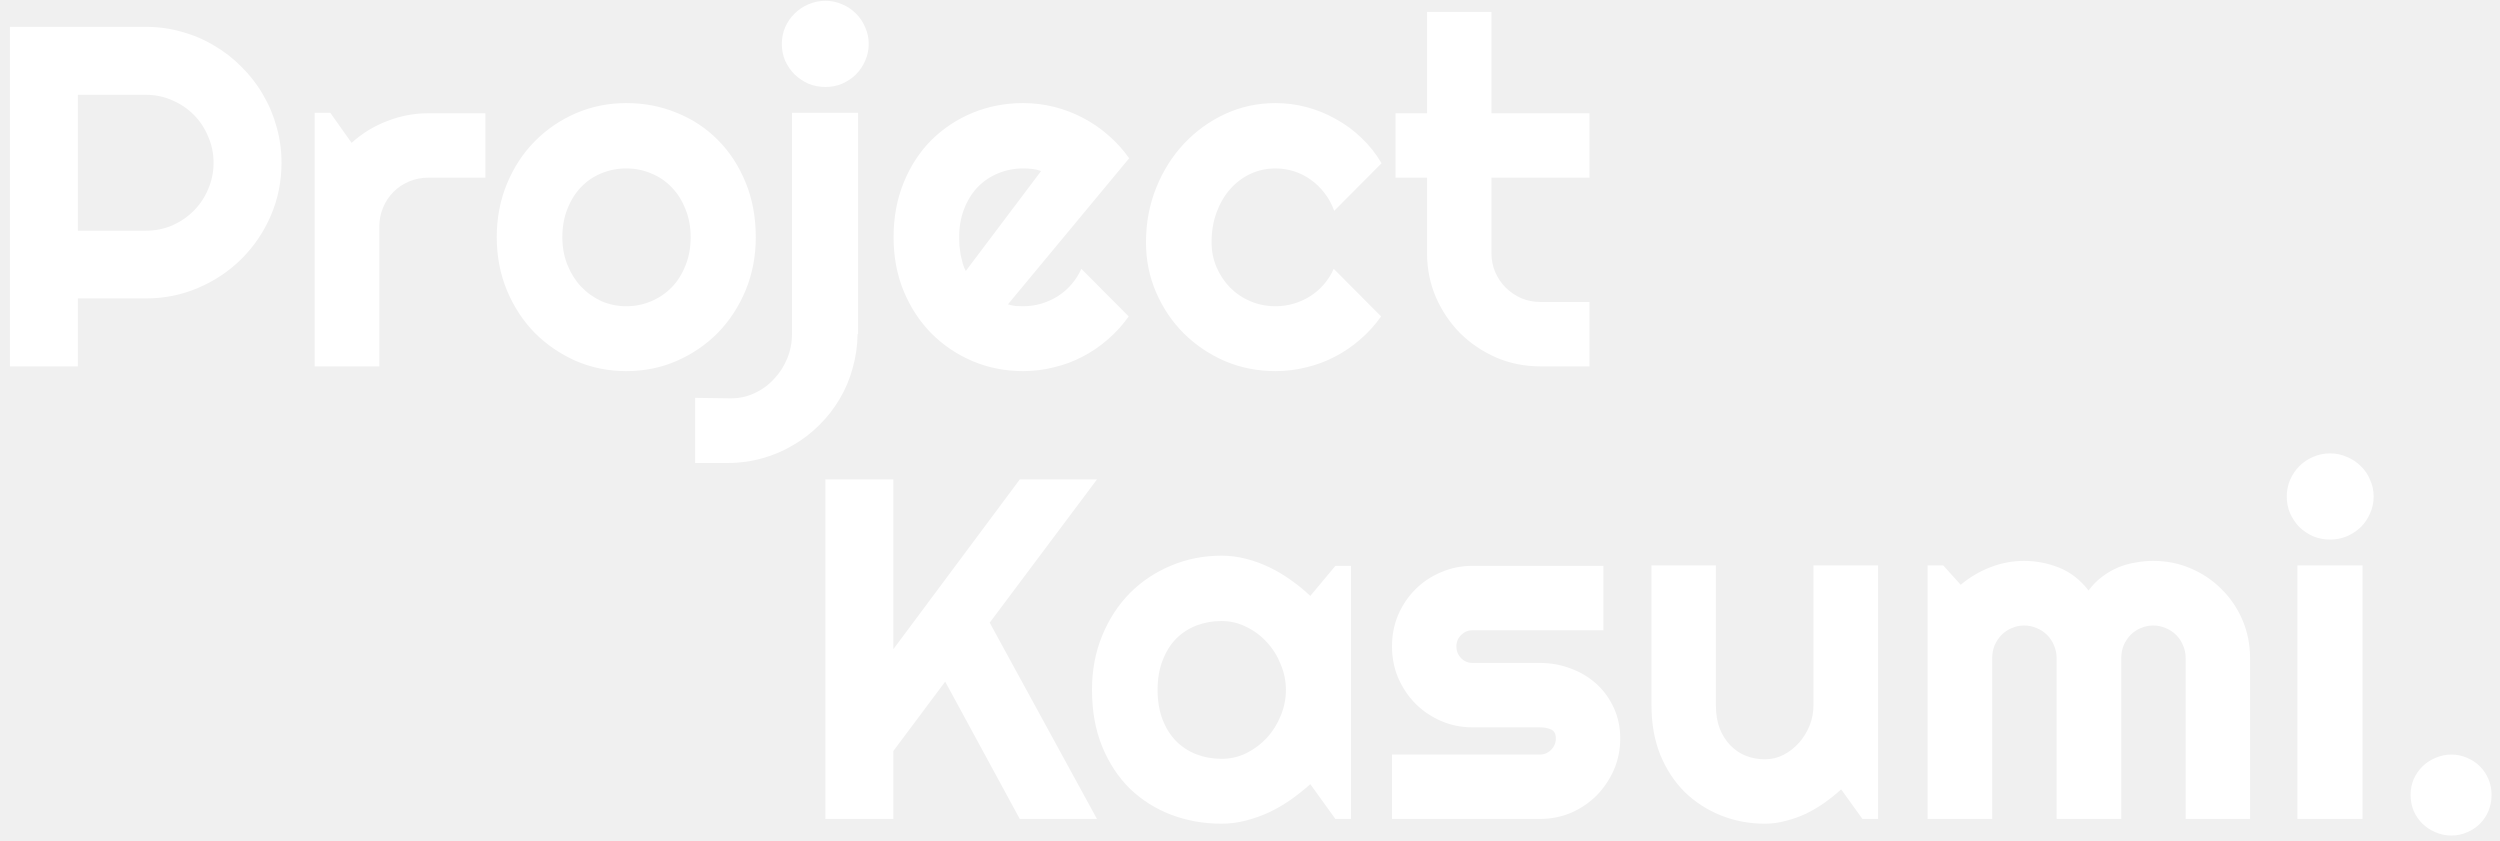
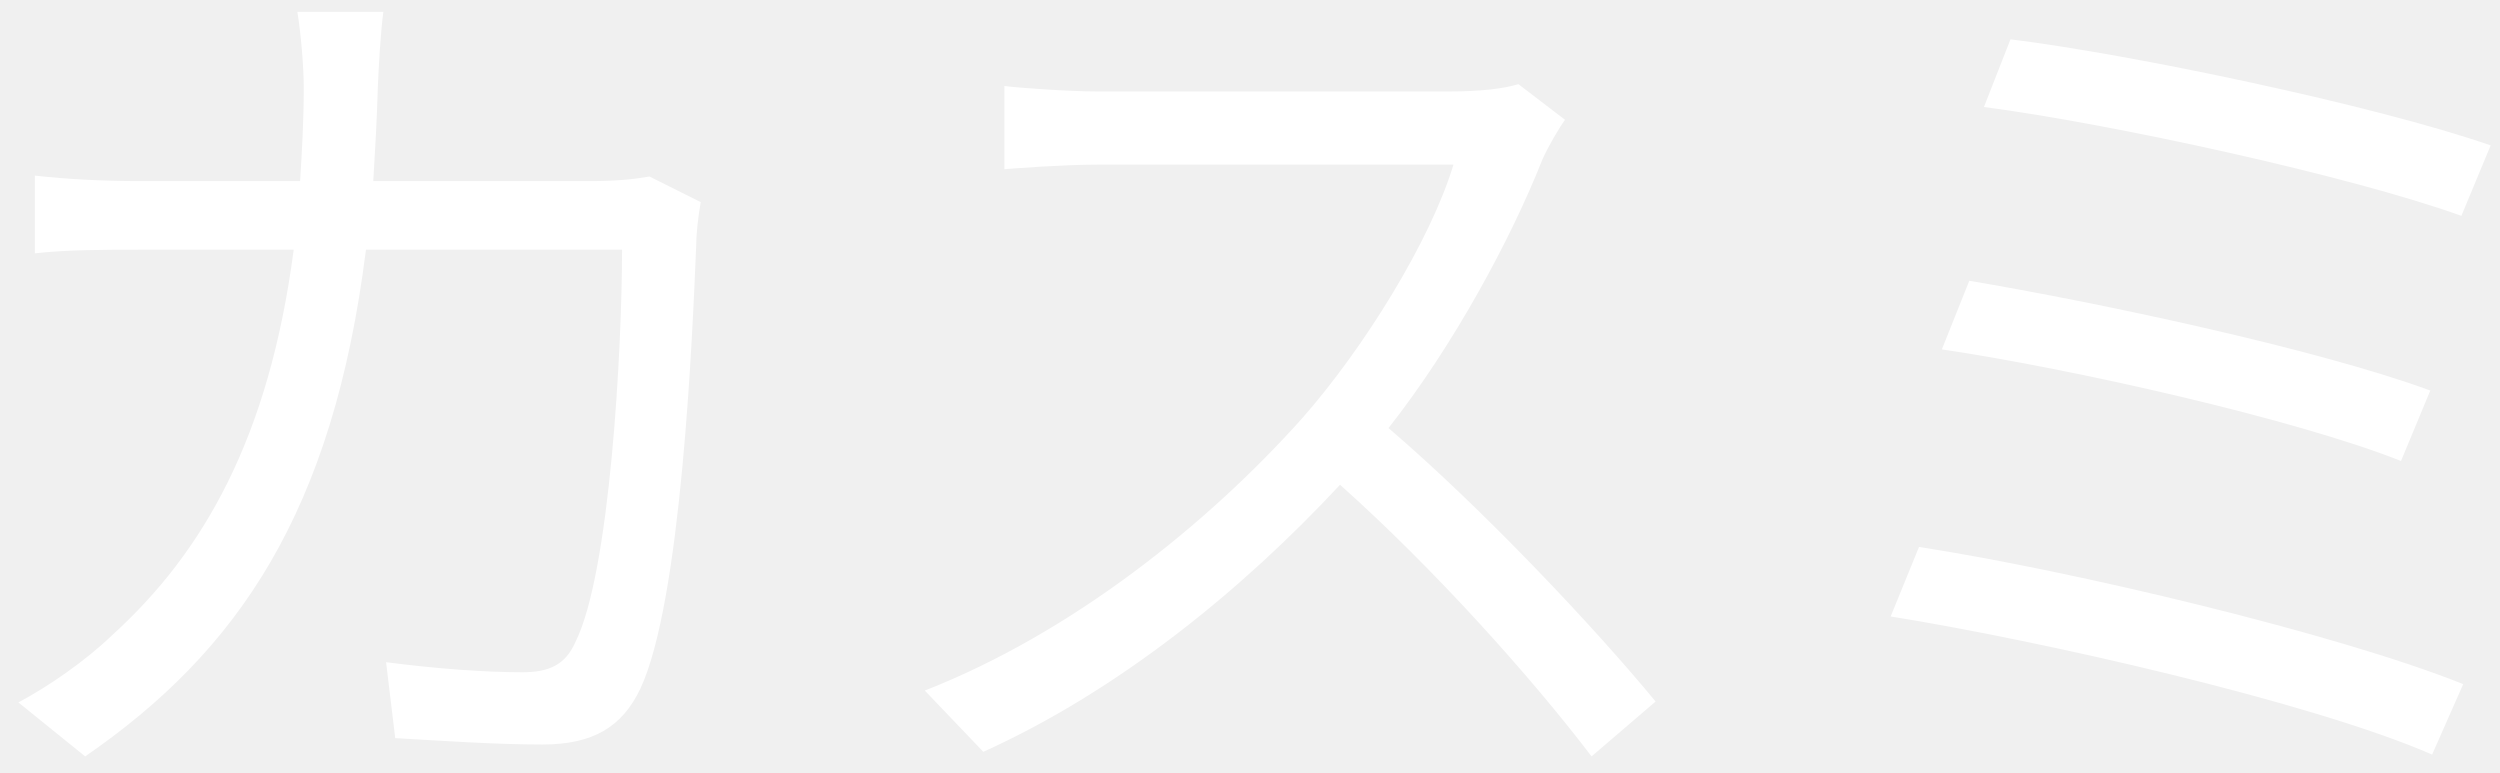
- <svg xmlns="http://www.w3.org/2000/svg" width="232" height="78" viewBox="0 0 232 78" fill="none">
-   <path d="M7.229 8.797V21.41H13.535C14.399 21.41 15.212 21.248 15.974 20.926C16.735 20.589 17.402 20.135 17.973 19.564C18.544 18.993 18.991 18.326 19.314 17.564C19.65 16.788 19.819 15.968 19.819 15.104C19.819 14.239 19.65 13.426 19.314 12.665C18.991 11.888 18.544 11.214 17.973 10.643C17.402 10.072 16.735 9.625 15.974 9.303C15.212 8.966 14.399 8.797 13.535 8.797H7.229ZM7.229 34H0.922V2.491H13.535C14.692 2.491 15.805 2.645 16.875 2.953C17.944 3.246 18.94 3.67 19.863 4.227C20.8 4.769 21.65 5.428 22.412 6.205C23.188 6.966 23.847 7.816 24.389 8.753C24.946 9.691 25.371 10.694 25.664 11.764C25.971 12.833 26.125 13.946 26.125 15.104C26.125 16.832 25.795 18.465 25.136 20.003C24.477 21.527 23.576 22.86 22.434 24.002C21.291 25.145 19.951 26.046 18.413 26.705C16.889 27.364 15.263 27.694 13.535 27.694H7.229V34ZM35.2 34H29.201V10.467H30.651L32.629 13.258C33.596 12.379 34.694 11.705 35.925 11.236C37.155 10.753 38.43 10.511 39.748 10.511H45.044V16.488H39.748C39.118 16.488 38.525 16.605 37.968 16.839C37.412 17.074 36.928 17.396 36.518 17.806C36.108 18.216 35.786 18.7 35.551 19.256C35.317 19.813 35.2 20.406 35.2 21.036V34ZM70.136 22.025C70.136 23.783 69.821 25.423 69.191 26.947C68.561 28.456 67.705 29.767 66.621 30.88C65.537 31.979 64.262 32.85 62.797 33.495C61.347 34.124 59.787 34.44 58.117 34.44C56.462 34.44 54.902 34.124 53.437 33.495C51.987 32.85 50.712 31.979 49.614 30.88C48.53 29.767 47.673 28.456 47.043 26.947C46.413 25.423 46.098 23.783 46.098 22.025C46.098 20.238 46.413 18.582 47.043 17.059C47.673 15.536 48.53 14.225 49.614 13.126C50.712 12.013 51.987 11.141 53.437 10.511C54.902 9.881 56.462 9.566 58.117 9.566C59.787 9.566 61.347 9.867 62.797 10.467C64.262 11.053 65.537 11.896 66.621 12.994C67.705 14.078 68.561 15.389 69.191 16.927C69.821 18.451 70.136 20.15 70.136 22.025ZM64.094 22.025C64.094 21.058 63.933 20.186 63.61 19.41C63.303 18.619 62.878 17.945 62.336 17.389C61.794 16.817 61.157 16.385 60.424 16.092C59.706 15.785 58.938 15.631 58.117 15.631C57.297 15.631 56.52 15.785 55.788 16.092C55.07 16.385 54.44 16.817 53.898 17.389C53.371 17.945 52.954 18.619 52.646 19.41C52.338 20.186 52.185 21.058 52.185 22.025C52.185 22.933 52.338 23.775 52.646 24.552C52.954 25.328 53.371 26.002 53.898 26.573C54.44 27.145 55.07 27.599 55.788 27.936C56.52 28.258 57.297 28.419 58.117 28.419C58.938 28.419 59.706 28.265 60.424 27.957C61.157 27.65 61.794 27.218 62.336 26.661C62.878 26.105 63.303 25.431 63.61 24.64C63.933 23.849 64.094 22.977 64.094 22.025ZM80.617 4.073C80.617 4.63 80.507 5.15 80.288 5.633C80.082 6.117 79.797 6.542 79.431 6.908C79.079 7.259 78.654 7.545 78.156 7.765C77.673 7.97 77.16 8.072 76.618 8.072C76.047 8.072 75.512 7.97 75.014 7.765C74.531 7.545 74.106 7.259 73.74 6.908C73.374 6.542 73.081 6.117 72.861 5.633C72.656 5.15 72.553 4.63 72.553 4.073C72.553 3.531 72.656 3.019 72.861 2.535C73.081 2.037 73.374 1.612 73.74 1.261C74.106 0.895 74.531 0.609 75.014 0.404C75.512 0.184 76.047 0.074 76.618 0.074C77.16 0.074 77.673 0.184 78.156 0.404C78.654 0.609 79.079 0.895 79.431 1.261C79.797 1.612 80.082 2.037 80.288 2.535C80.507 3.019 80.617 3.531 80.617 4.073ZM64.511 42.965V36.922L67.829 36.966C68.635 36.966 69.382 36.798 70.07 36.461C70.759 36.139 71.352 35.699 71.85 35.143C72.363 34.601 72.766 33.971 73.059 33.253C73.352 32.535 73.498 31.781 73.498 30.99V10.467H79.628V30.99H79.585C79.57 32.088 79.416 33.15 79.123 34.176C78.845 35.201 78.442 36.153 77.915 37.032C77.387 37.926 76.757 38.731 76.025 39.449C75.293 40.182 74.48 40.804 73.586 41.317C72.707 41.844 71.762 42.247 70.751 42.525C69.726 42.818 68.664 42.965 67.565 42.965H64.511ZM93.537 28.243C93.772 28.316 94.006 28.368 94.24 28.397C94.475 28.412 94.709 28.419 94.943 28.419C95.529 28.419 96.093 28.338 96.635 28.177C97.177 28.016 97.683 27.789 98.151 27.496C98.635 27.189 99.06 26.822 99.426 26.398C99.807 25.958 100.114 25.475 100.349 24.947L104.743 29.364C104.187 30.155 103.542 30.865 102.81 31.495C102.092 32.125 101.308 32.66 100.458 33.099C99.624 33.539 98.737 33.868 97.8 34.088C96.877 34.322 95.925 34.44 94.943 34.44C93.288 34.44 91.728 34.132 90.263 33.517C88.813 32.901 87.539 32.044 86.44 30.946C85.356 29.847 84.499 28.544 83.869 27.035C83.239 25.511 82.924 23.841 82.924 22.025C82.924 20.165 83.239 18.465 83.869 16.927C84.499 15.389 85.356 14.078 86.44 12.994C87.539 11.91 88.813 11.068 90.263 10.467C91.728 9.867 93.288 9.566 94.943 9.566C95.925 9.566 96.884 9.684 97.822 9.918C98.759 10.152 99.645 10.489 100.48 10.929C101.33 11.368 102.121 11.91 102.854 12.555C103.586 13.185 104.23 13.895 104.787 14.686L93.537 28.243ZM96.613 15.873C96.335 15.77 96.057 15.704 95.778 15.675C95.515 15.646 95.236 15.631 94.943 15.631C94.123 15.631 93.347 15.785 92.614 16.092C91.897 16.385 91.267 16.81 90.725 17.367C90.197 17.923 89.78 18.597 89.472 19.388C89.165 20.165 89.011 21.044 89.011 22.025C89.011 22.245 89.018 22.494 89.033 22.772C89.062 23.05 89.099 23.336 89.143 23.629C89.201 23.907 89.267 24.178 89.34 24.442C89.414 24.706 89.509 24.94 89.626 25.145L96.613 15.873ZM128.21 15.148L123.815 19.564C123.596 18.949 123.295 18.399 122.915 17.916C122.534 17.418 122.102 17 121.618 16.664C121.149 16.327 120.637 16.07 120.08 15.895C119.523 15.719 118.952 15.631 118.366 15.631C117.546 15.631 116.77 15.799 116.037 16.136C115.319 16.473 114.689 16.949 114.147 17.564C113.62 18.165 113.203 18.883 112.895 19.718C112.587 20.553 112.434 21.476 112.434 22.486C112.434 23.307 112.587 24.076 112.895 24.794C113.203 25.511 113.62 26.141 114.147 26.683C114.689 27.225 115.319 27.65 116.037 27.957C116.77 28.265 117.546 28.419 118.366 28.419C118.952 28.419 119.516 28.338 120.058 28.177C120.6 28.016 121.105 27.789 121.574 27.496C122.058 27.189 122.482 26.822 122.849 26.398C123.229 25.958 123.537 25.475 123.771 24.947L128.166 29.364C127.609 30.155 126.965 30.865 126.232 31.495C125.515 32.125 124.731 32.66 123.881 33.099C123.046 33.539 122.16 33.868 121.223 34.088C120.3 34.322 119.348 34.44 118.366 34.44C116.711 34.44 115.151 34.132 113.686 33.517C112.236 32.887 110.961 32.03 109.863 30.946C108.779 29.862 107.922 28.595 107.292 27.145C106.662 25.694 106.347 24.142 106.347 22.486C106.347 20.685 106.662 19 107.292 17.433C107.922 15.865 108.779 14.503 109.863 13.346C110.961 12.174 112.236 11.251 113.686 10.577C115.151 9.903 116.711 9.566 118.366 9.566C119.348 9.566 120.307 9.691 121.245 9.94C122.197 10.189 123.098 10.555 123.947 11.039C124.812 11.507 125.603 12.086 126.32 12.774C127.053 13.463 127.683 14.254 128.21 15.148ZM142.954 34C141.503 34 140.141 33.729 138.867 33.187C137.592 32.63 136.472 31.876 135.505 30.924C134.553 29.957 133.798 28.836 133.242 27.562C132.7 26.288 132.429 24.925 132.429 23.475V16.488H129.506V10.511H132.429V1.107H138.405V10.511H147.502V16.488H138.405V23.475C138.405 24.105 138.522 24.698 138.757 25.255C138.991 25.797 139.313 26.273 139.724 26.683C140.134 27.093 140.617 27.423 141.174 27.672C141.73 27.906 142.324 28.023 142.954 28.023H147.502V34H142.954ZM82.902 76H76.596V44.491H82.902V60.246L94.636 44.491H101.799L91.845 57.785L101.799 76H94.636L87.714 63.256L82.902 69.694V76ZM125.375 76H123.925L121.596 72.77C121.025 73.283 120.417 73.766 119.772 74.22C119.143 74.66 118.476 75.048 117.773 75.385C117.07 75.707 116.345 75.963 115.598 76.154C114.865 76.344 114.118 76.439 113.356 76.439C111.701 76.439 110.141 76.161 108.676 75.605C107.226 75.048 105.952 74.242 104.853 73.188C103.769 72.118 102.912 70.814 102.282 69.276C101.652 67.738 101.337 65.988 101.337 64.025C101.337 62.194 101.652 60.517 102.282 58.993C102.912 57.455 103.769 56.137 104.853 55.038C105.952 53.94 107.226 53.09 108.676 52.489C110.141 51.874 111.701 51.566 113.356 51.566C114.118 51.566 114.873 51.662 115.62 51.852C116.367 52.042 117.092 52.306 117.795 52.643C118.498 52.98 119.165 53.376 119.794 53.83C120.439 54.284 121.04 54.774 121.596 55.302L123.925 52.511H125.375V76ZM119.333 64.025C119.333 63.205 119.172 62.414 118.85 61.652C118.542 60.876 118.117 60.194 117.575 59.608C117.033 59.008 116.396 58.532 115.664 58.18C114.946 57.814 114.177 57.631 113.356 57.631C112.536 57.631 111.76 57.77 111.027 58.048C110.31 58.327 109.68 58.737 109.138 59.279C108.61 59.821 108.193 60.495 107.885 61.3C107.578 62.091 107.424 62.999 107.424 64.025C107.424 65.05 107.578 65.966 107.885 66.772C108.193 67.562 108.61 68.229 109.138 68.771C109.68 69.313 110.31 69.723 111.027 70.001C111.76 70.28 112.536 70.419 113.356 70.419C114.177 70.419 114.946 70.243 115.664 69.892C116.396 69.525 117.033 69.049 117.575 68.463C118.117 67.863 118.542 67.182 118.85 66.42C119.172 65.644 119.333 64.845 119.333 64.025ZM142.888 76H129.177V70.023H142.888C143.298 70.023 143.649 69.877 143.942 69.584C144.235 69.291 144.382 68.939 144.382 68.529C144.382 68.105 144.235 67.826 143.942 67.694C143.649 67.562 143.298 67.497 142.888 67.497H136.647C135.607 67.497 134.633 67.299 133.725 66.903C132.817 66.508 132.026 65.973 131.352 65.299C130.678 64.611 130.144 63.812 129.748 62.904C129.367 61.996 129.177 61.022 129.177 59.982C129.177 58.942 129.367 57.968 129.748 57.06C130.144 56.151 130.678 55.36 131.352 54.687C132.026 54.013 132.817 53.485 133.725 53.105C134.633 52.709 135.607 52.511 136.647 52.511H148.798V58.488H136.647C136.237 58.488 135.886 58.634 135.593 58.927C135.3 59.22 135.153 59.572 135.153 59.982C135.153 60.407 135.3 60.773 135.593 61.081C135.886 61.373 136.237 61.52 136.647 61.52H142.888C143.913 61.52 144.88 61.696 145.788 62.047C146.696 62.384 147.487 62.86 148.161 63.476C148.835 64.091 149.37 64.831 149.765 65.695C150.161 66.559 150.358 67.504 150.358 68.529C150.358 69.569 150.161 70.543 149.765 71.452C149.37 72.345 148.835 73.136 148.161 73.825C147.487 74.499 146.696 75.033 145.788 75.429C144.88 75.81 143.913 76 142.888 76ZM170.859 73.253C170.375 73.693 169.855 74.11 169.299 74.506C168.757 74.887 168.186 75.224 167.585 75.517C166.984 75.795 166.362 76.015 165.717 76.176C165.087 76.352 164.443 76.439 163.784 76.439C162.333 76.439 160.971 76.183 159.697 75.67C158.422 75.158 157.302 74.433 156.335 73.495C155.383 72.543 154.628 71.393 154.072 70.045C153.53 68.683 153.259 67.16 153.259 65.475V52.467H159.235V65.475C159.235 66.266 159.353 66.977 159.587 67.606C159.836 68.222 160.166 68.742 160.576 69.166C160.986 69.591 161.462 69.914 162.004 70.133C162.561 70.353 163.154 70.463 163.784 70.463C164.399 70.463 164.978 70.324 165.52 70.045C166.076 69.752 166.56 69.372 166.97 68.903C167.38 68.434 167.702 67.907 167.937 67.321C168.171 66.72 168.288 66.105 168.288 65.475V52.467H174.287V76H172.836L170.859 73.253ZM208.806 76H202.829V61.059C202.829 60.648 202.749 60.26 202.587 59.894C202.441 59.528 202.229 59.206 201.95 58.927C201.672 58.649 201.35 58.437 200.983 58.29C200.617 58.129 200.229 58.048 199.819 58.048C199.409 58.048 199.021 58.129 198.654 58.29C198.303 58.437 197.988 58.649 197.709 58.927C197.446 59.206 197.233 59.528 197.072 59.894C196.926 60.26 196.853 60.648 196.853 61.059V76H190.854V61.059C190.854 60.648 190.773 60.26 190.612 59.894C190.466 59.528 190.253 59.206 189.975 58.927C189.697 58.649 189.375 58.437 189.008 58.29C188.642 58.129 188.254 58.048 187.844 58.048C187.434 58.048 187.045 58.129 186.679 58.29C186.328 58.437 186.013 58.649 185.734 58.927C185.471 59.206 185.258 59.528 185.097 59.894C184.951 60.26 184.877 60.648 184.877 61.059V76H178.879V52.467H180.329L181.955 54.269C182.79 53.566 183.706 53.024 184.702 52.643C185.712 52.248 186.76 52.05 187.844 52.05C188.942 52.05 190.012 52.255 191.052 52.665C192.106 53.075 193.029 53.786 193.82 54.796C194.187 54.298 194.604 53.873 195.073 53.522C195.542 53.17 196.032 52.885 196.545 52.665C197.072 52.445 197.614 52.291 198.171 52.204C198.728 52.101 199.277 52.05 199.819 52.05C201.064 52.05 202.229 52.284 203.312 52.753C204.411 53.222 205.363 53.866 206.169 54.687C206.989 55.492 207.634 56.444 208.103 57.543C208.571 58.642 208.806 59.813 208.806 61.059V76ZM220.275 46.073C220.275 46.63 220.166 47.15 219.946 47.633C219.741 48.117 219.455 48.541 219.089 48.908C218.723 49.259 218.291 49.545 217.792 49.765C217.309 49.97 216.789 50.072 216.232 50.072C215.676 50.072 215.148 49.97 214.65 49.765C214.167 49.545 213.742 49.259 213.376 48.908C213.024 48.541 212.739 48.117 212.519 47.633C212.314 47.15 212.211 46.63 212.211 46.073C212.211 45.531 212.314 45.019 212.519 44.535C212.739 44.037 213.024 43.612 213.376 43.261C213.742 42.895 214.167 42.609 214.65 42.404C215.148 42.184 215.676 42.074 216.232 42.074C216.789 42.074 217.309 42.184 217.792 42.404C218.291 42.609 218.723 42.895 219.089 43.261C219.455 43.612 219.741 44.037 219.946 44.535C220.166 45.019 220.275 45.531 220.275 46.073ZM219.243 76H213.2V52.467H219.243V76ZM231.218 73.759C231.218 74.286 231.123 74.784 230.932 75.253C230.742 75.707 230.478 76.103 230.141 76.439C229.804 76.776 229.409 77.04 228.955 77.231C228.5 77.436 228.01 77.538 227.482 77.538C226.97 77.538 226.479 77.436 226.01 77.231C225.556 77.04 225.153 76.776 224.802 76.439C224.465 76.103 224.194 75.707 223.989 75.253C223.798 74.784 223.703 74.286 223.703 73.759C223.703 73.246 223.798 72.763 223.989 72.309C224.194 71.855 224.465 71.459 224.802 71.122C225.153 70.785 225.556 70.522 226.01 70.331C226.479 70.126 226.97 70.023 227.482 70.023C228.01 70.023 228.5 70.126 228.955 70.331C229.409 70.522 229.804 70.785 230.141 71.122C230.478 71.459 230.742 71.855 230.932 72.309C231.123 72.763 231.218 73.246 231.218 73.759Z" fill="#ffffff" />
+ <svg xmlns="http://www.w3.org/2000/svg" width="123" height="38" viewBox="0 0 123 38" fill="none">
+   <path d="M18.86 0.585H14.63C14.81 1.665 14.945 3.33 14.945 4.32C14.945 5.94 14.855 7.47 14.765 8.91H6.845C5.135 8.91 3.29 8.82 1.715 8.64V12.465C3.29 12.285 5.135 12.285 6.89 12.285H14.45C13.235 21.555 9.995 27.18 5.54 31.23C4.19 32.535 2.345 33.795 0.905 34.56L4.19 37.215C11.705 32.04 16.385 25.2 18.005 12.285H30.605C30.605 17.1 30.02 28.17 28.31 31.59C27.815 32.715 27.005 33.075 25.7 33.075C23.81 33.075 21.425 32.895 18.995 32.58L19.445 36.315C21.785 36.45 24.395 36.63 26.69 36.63C29.165 36.63 30.605 35.775 31.505 33.885C33.53 29.565 34.07 16.47 34.25 12.15C34.25 11.565 34.34 10.71 34.475 9.945L31.955 8.685C31.19 8.82 30.29 8.91 29.075 8.91H18.365C18.455 7.425 18.545 5.895 18.59 4.275C18.635 3.195 18.725 1.62 18.86 0.585ZM77 5.895L74.705 4.14C73.985 4.365 72.815 4.5 71.33 4.5H53.96C52.61 4.5 50.045 4.32 49.415 4.23V8.325C49.91 8.28 52.385 8.1 53.96 8.1H71.51C70.385 11.835 67.1 17.145 64.04 20.61C59.405 25.785 52.745 31.14 45.5 33.975L48.38 36.99C55.04 33.975 61.115 29.025 65.93 23.85C70.52 27.945 75.29 33.255 78.305 37.215L81.455 34.515C78.53 30.96 73.04 25.11 68.315 21.06C71.51 17.01 74.345 11.745 75.875 7.875C76.145 7.245 76.73 6.255 77 5.895ZM98.915 1.935L97.61 5.265C103.82 6.075 115.61 8.64 121.1 10.62L122.54 7.155C116.87 5.175 104.765 2.655 98.915 1.935ZM96.89 13.815L95.54 17.19C101.93 18.135 112.91 20.61 118.13 22.68L119.57 19.215C113.945 17.145 103.055 14.85 96.89 13.815ZM94.415 26.91L93.02 30.33C100.31 31.5 113.675 34.515 119.66 37.125L121.19 33.66C115.025 31.185 101.975 28.08 94.415 26.91Z" fill="#ffffff" />
</svg>
